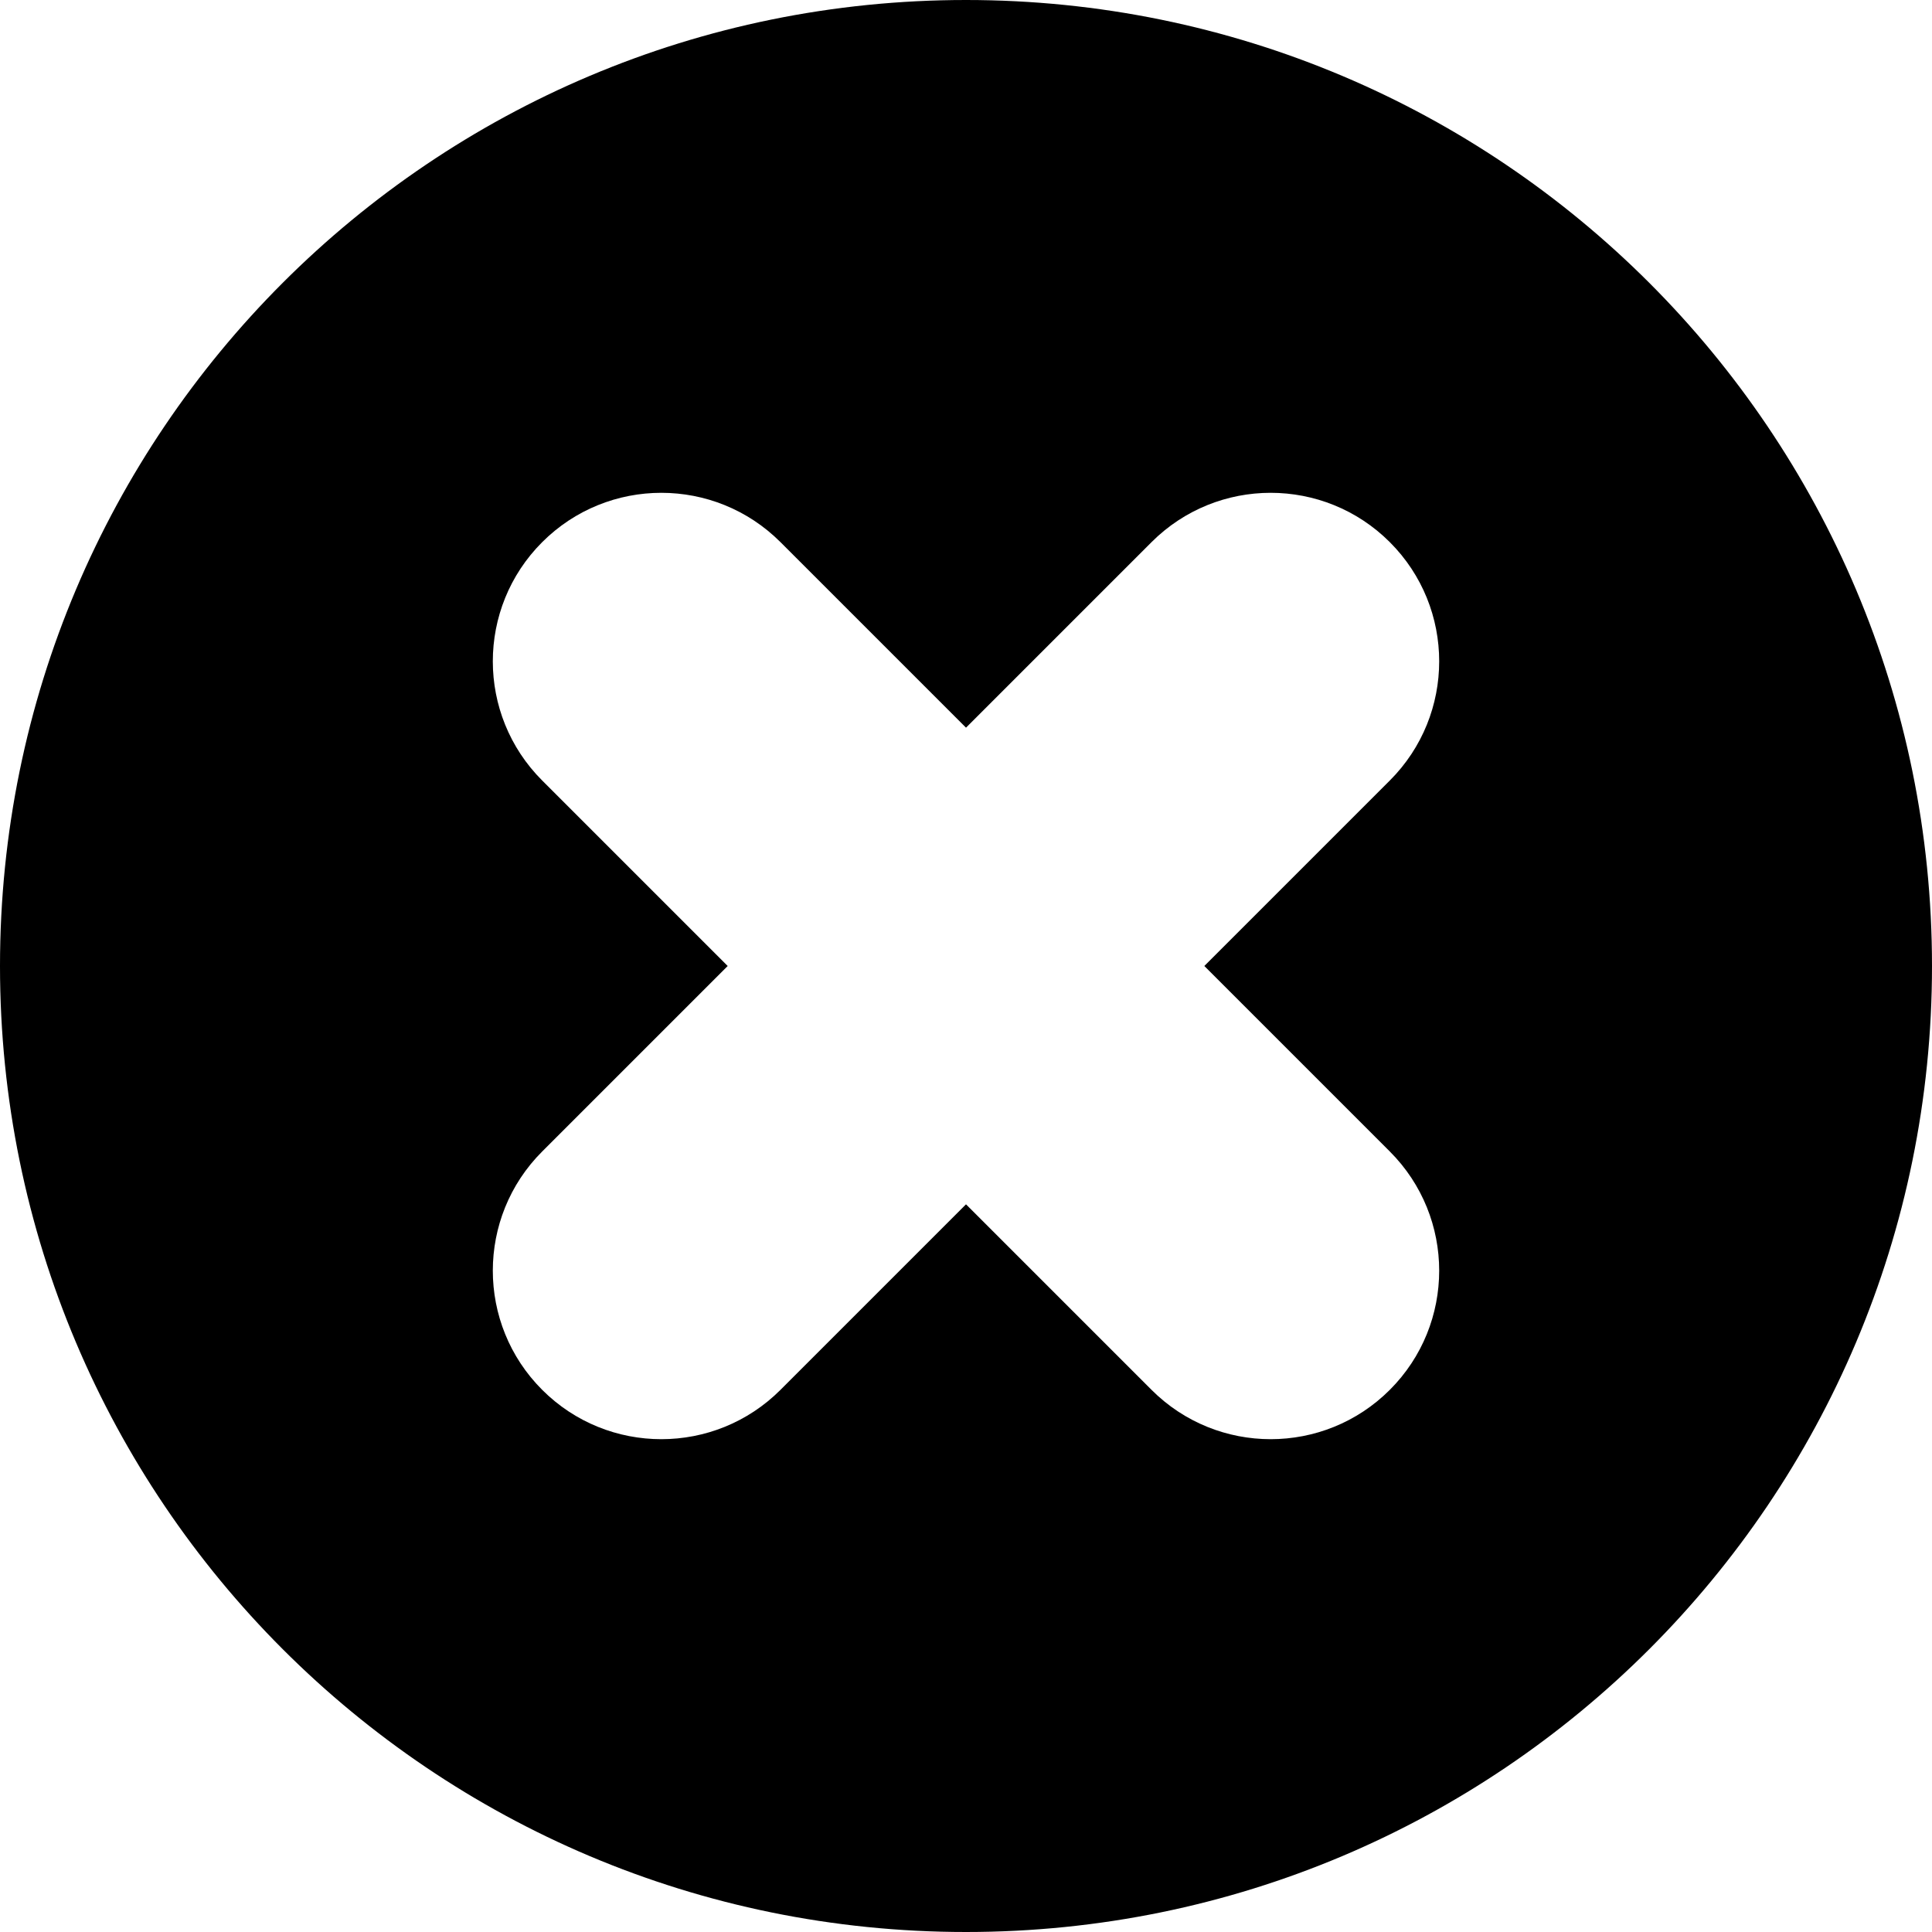
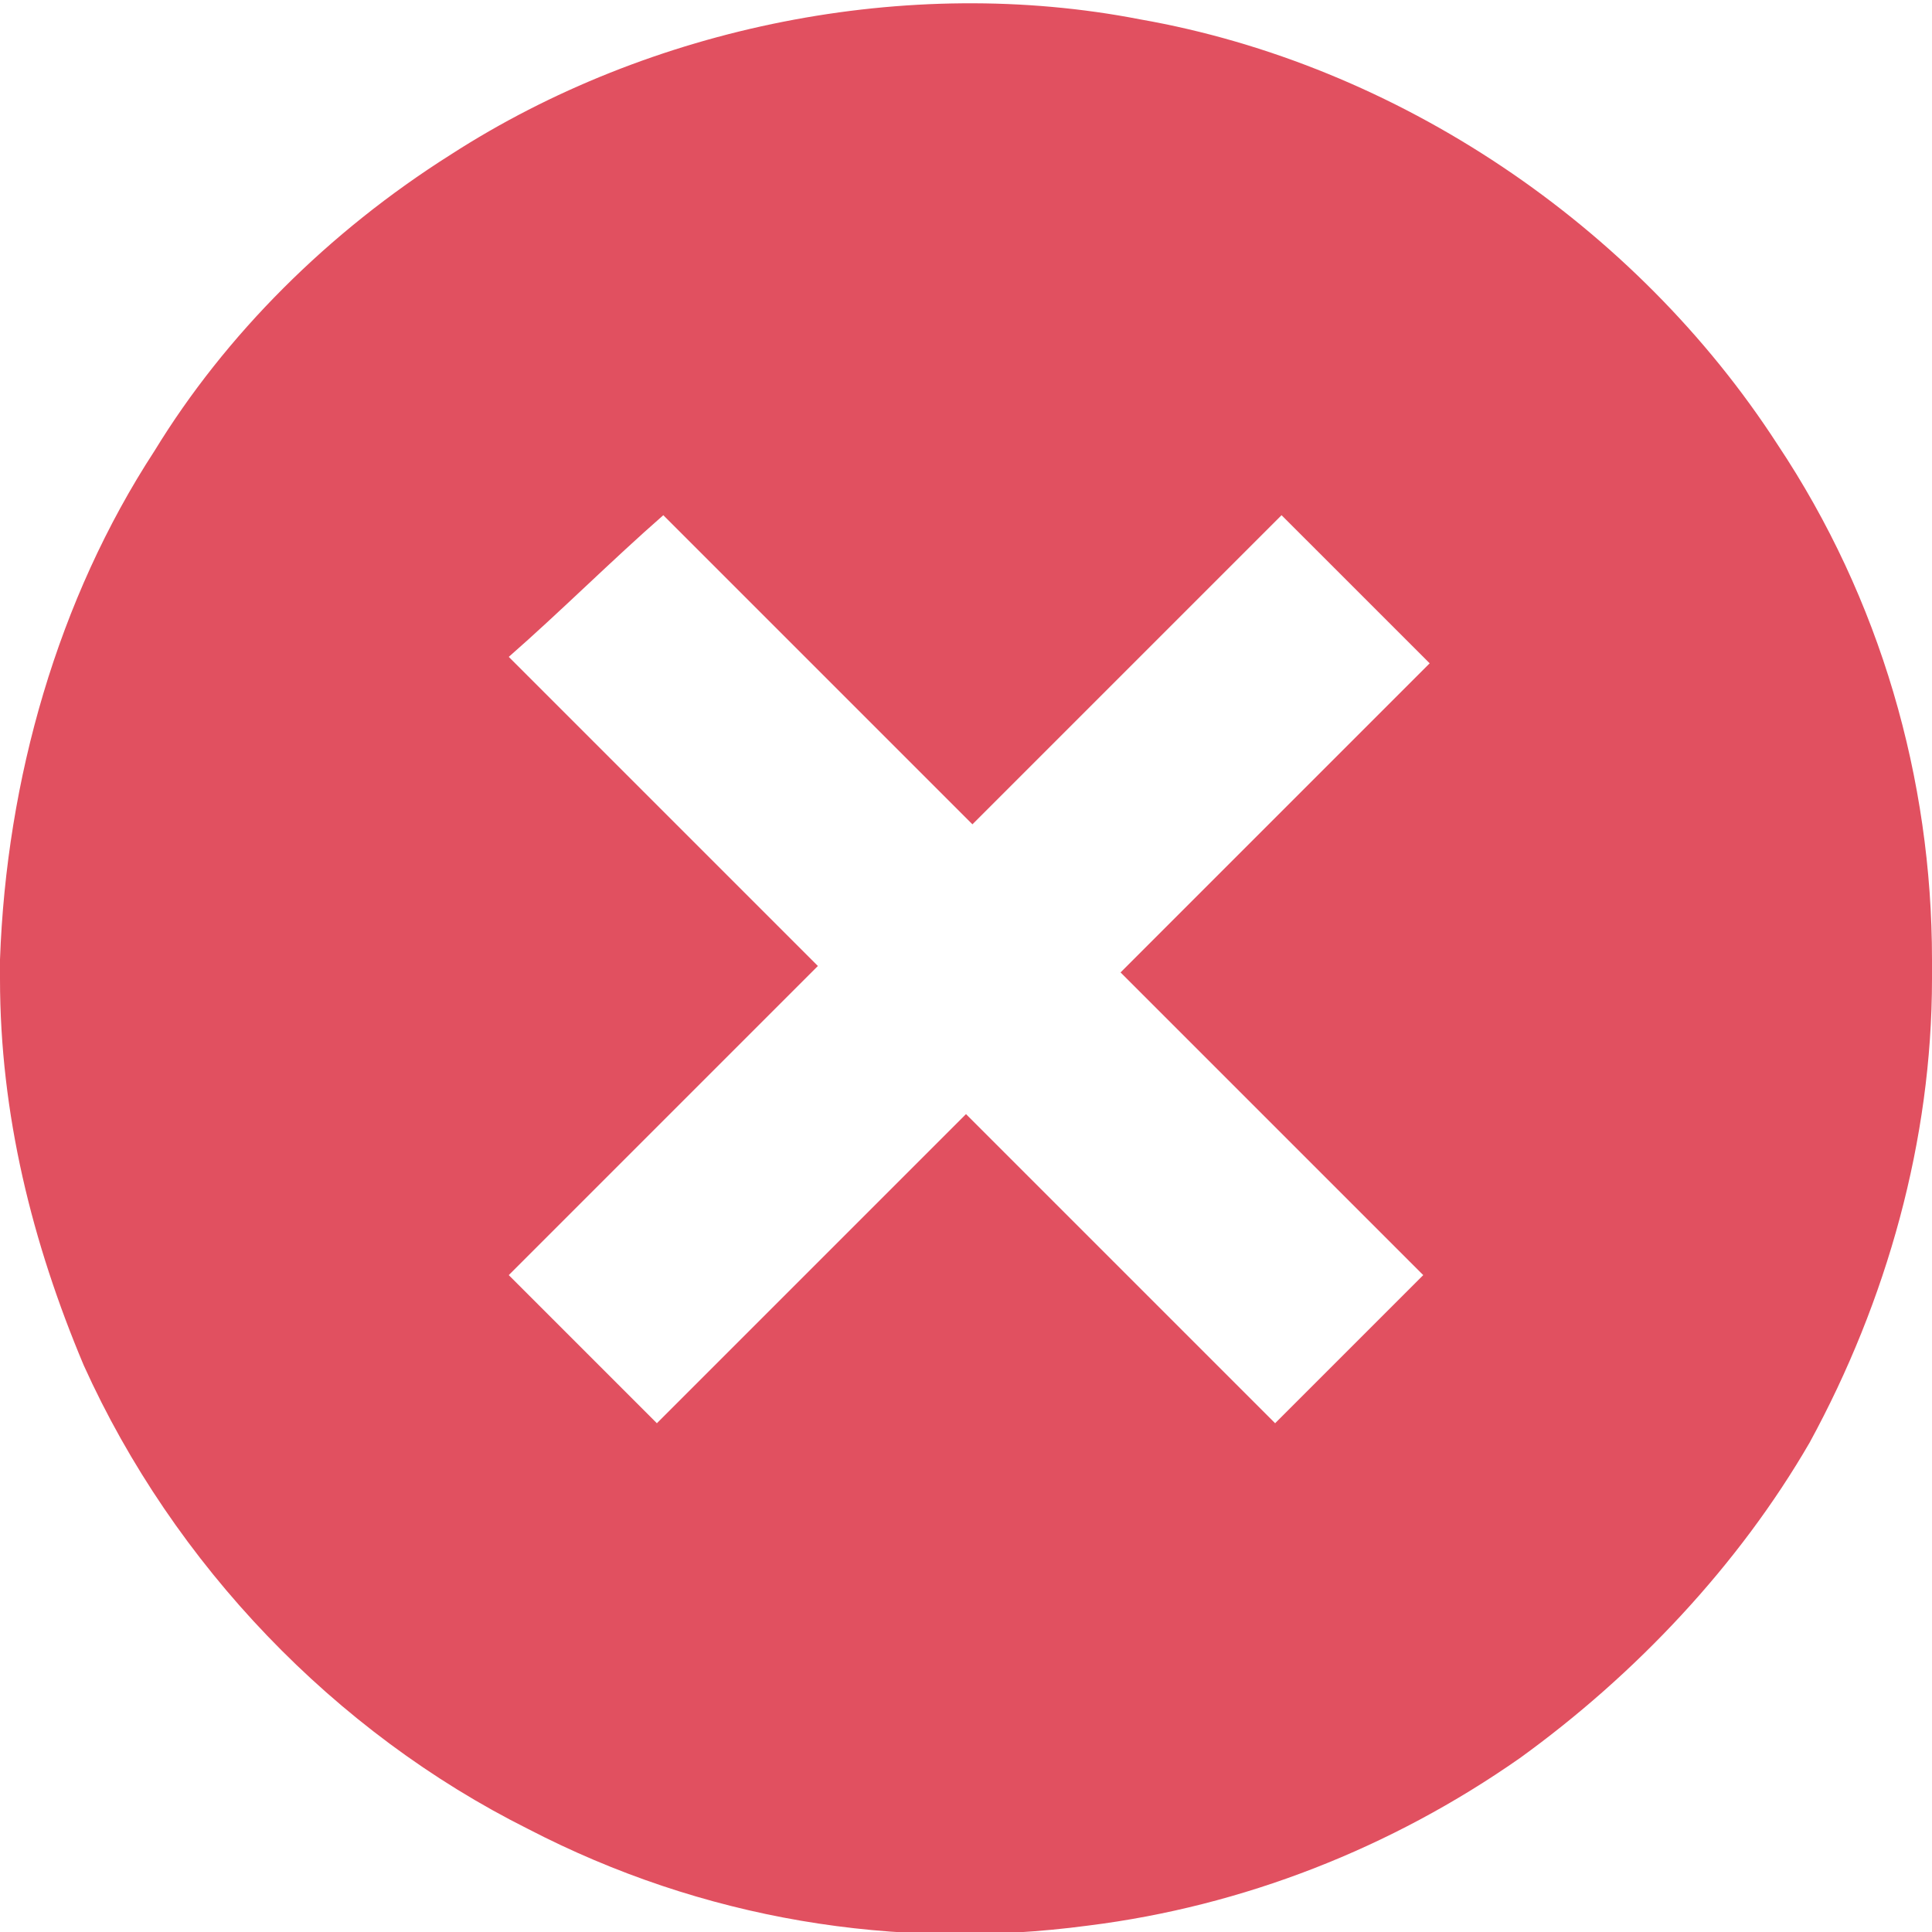
- <svg xmlns="http://www.w3.org/2000/svg" version="1.1" id="Layer_1" x="0px" y="0px" viewBox="0 0 512 512" style="enable-background:new 0 0 512 512;" xml:space="preserve">
-   <g>
-     <g>
-       <path d="M256,0C114.509,0,0,114.497,0,256c0,141.491,114.497,256,256,256c141.491,0,256-114.497,256-256    C512,114.509,397.503,0,256,0z M368.32,305.16c17.441,17.441,17.441,45.718,0,63.159c-17.441,17.441-45.718,17.442-63.159,0    l-49.16-49.16l-49.16,49.16c-17.441,17.441-45.718,17.442-63.159,0c-17.441-17.441-17.441-45.718,0-63.159l49.16-49.16    l-49.16-49.16c-17.441-17.441-17.441-45.718,0-63.159c17.441-17.441,45.718-17.441,63.159,0l49.16,49.16l49.16-49.16    c17.441-17.441,45.718-17.441,63.159,0c17.441,17.441,17.441,45.718,0,63.159L319.16,256L368.32,305.16z" />
-     </g>
-   </g>
-   <g>
- </g>
-   <g>
- </g>
-   <g>
- </g>
-   <g>
- </g>
-   <g>
- </g>
-   <g>
- </g>
-   <g>
- </g>
-   <g>
- </g>
-   <g>
- </g>
-   <g>
- </g>
-   <g>
- </g>
-   <g>
- </g>
-   <g>
- </g>
-   <g>
- </g>
-   <g>
- </g>
+ <svg xmlns="http://www.w3.org/2000/svg" version="1.1" id="Layer_1" x="0px" y="0px" viewBox="0 0 30 30" style="enable-background:new 0 0 30 30;" xml:space="preserve">
+   <style type="text/css">
+ 	.st0{fill:#E15060;}
+ </style>
+   <path class="st0" d="M27.6,6.9c-2.2-3.4-5.9-5.9-9.9-6.6C14.1-0.4,10.1,0.4,7,2.4C5.1,3.6,3.5,5.2,2.4,7C0.9,9.3,0.1,12.1,0,14.9  v0.3c0,2.1,0.5,4.1,1.3,6c1.4,3.1,3.9,5.7,6.9,7.2c2.7,1.4,5.7,1.9,8.7,1.5c2.4-0.3,4.7-1.2,6.7-2.6c1.8-1.3,3.4-3,4.5-4.9  c1.2-2.2,1.9-4.7,1.9-7.2v-0.3C30,12.1,29.2,9.3,27.6,6.9z M22.1,19.8c-0.8,0.8-1.5,1.5-2.3,2.3c-1.6-1.6-3.2-3.2-4.8-4.8  c-1.6,1.6-3.2,3.2-4.8,4.8c-0.8-0.8-1.5-1.5-2.3-2.3c1.6-1.6,3.2-3.2,4.8-4.8c-1.6-1.6-3.2-3.2-4.8-4.8C8.7,9.5,9.5,8.7,10.3,8  c1.6,1.6,3.2,3.2,4.8,4.8c1.6-1.6,3.2-3.2,4.8-4.8c0.8,0.8,1.5,1.5,2.3,2.3c-1.6,1.6-3.2,3.2-4.8,4.8C18.9,16.6,20.5,18.2,22.1,19.8  z" />
</svg>
